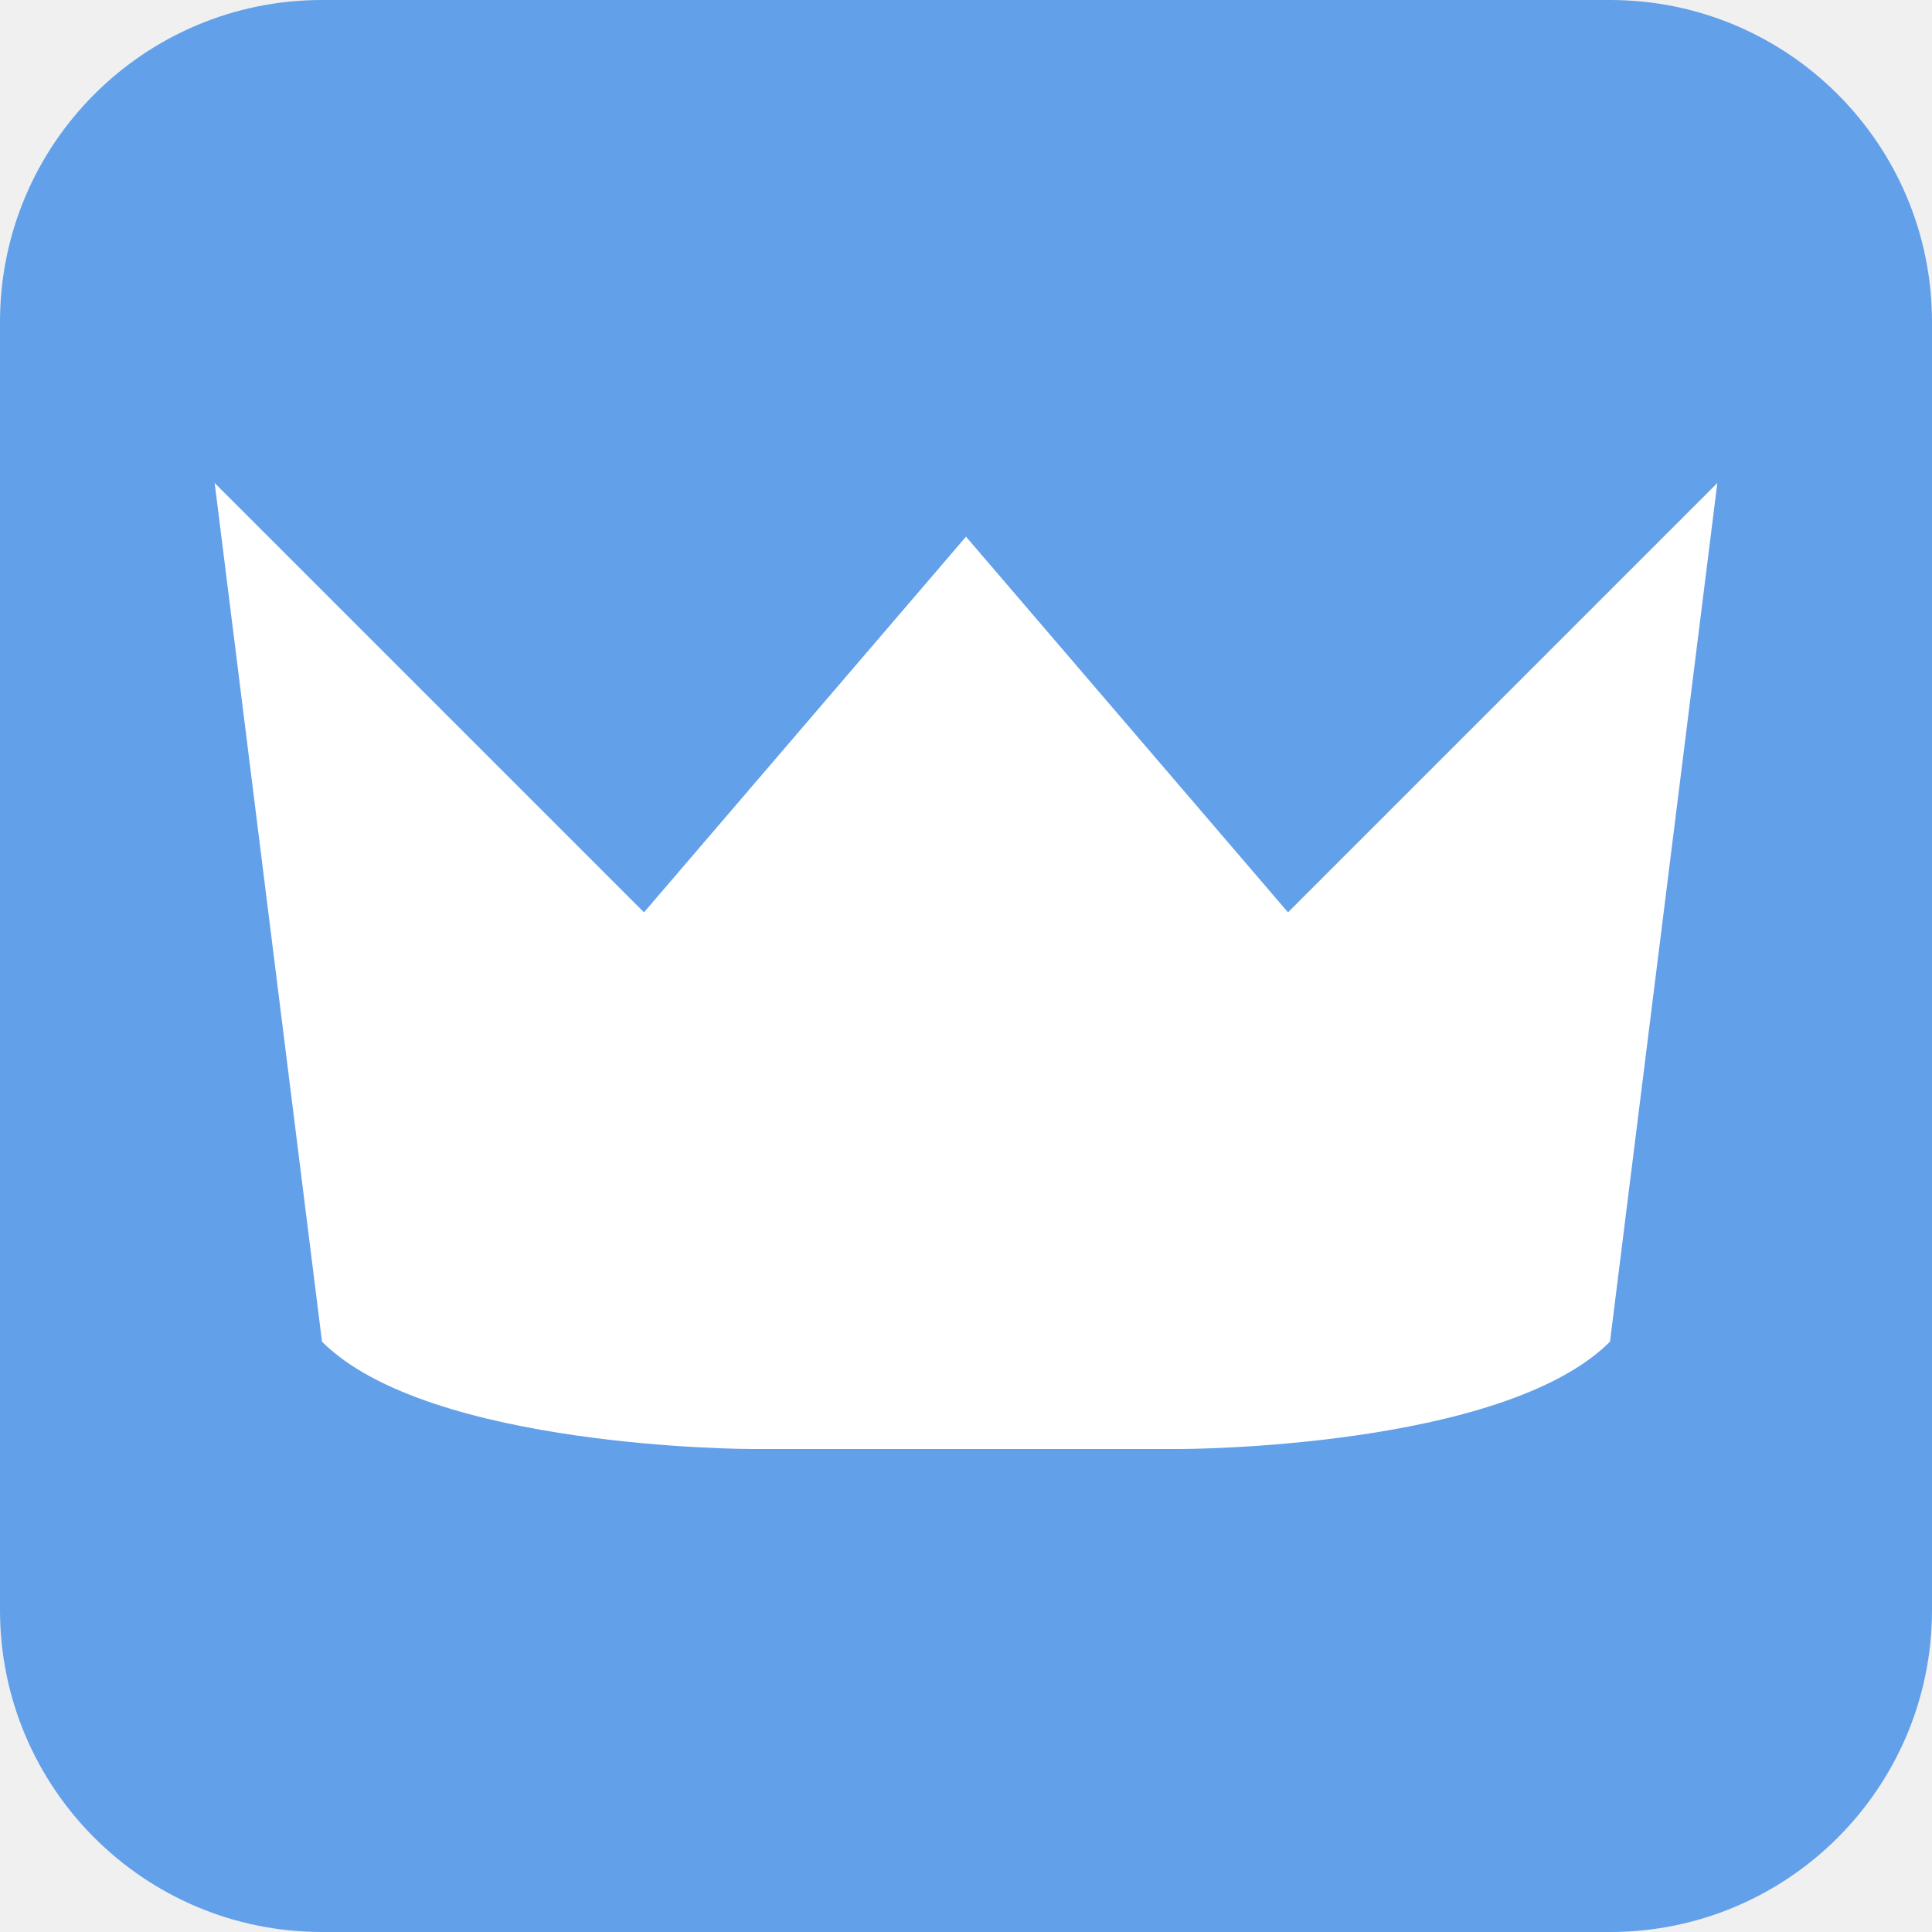
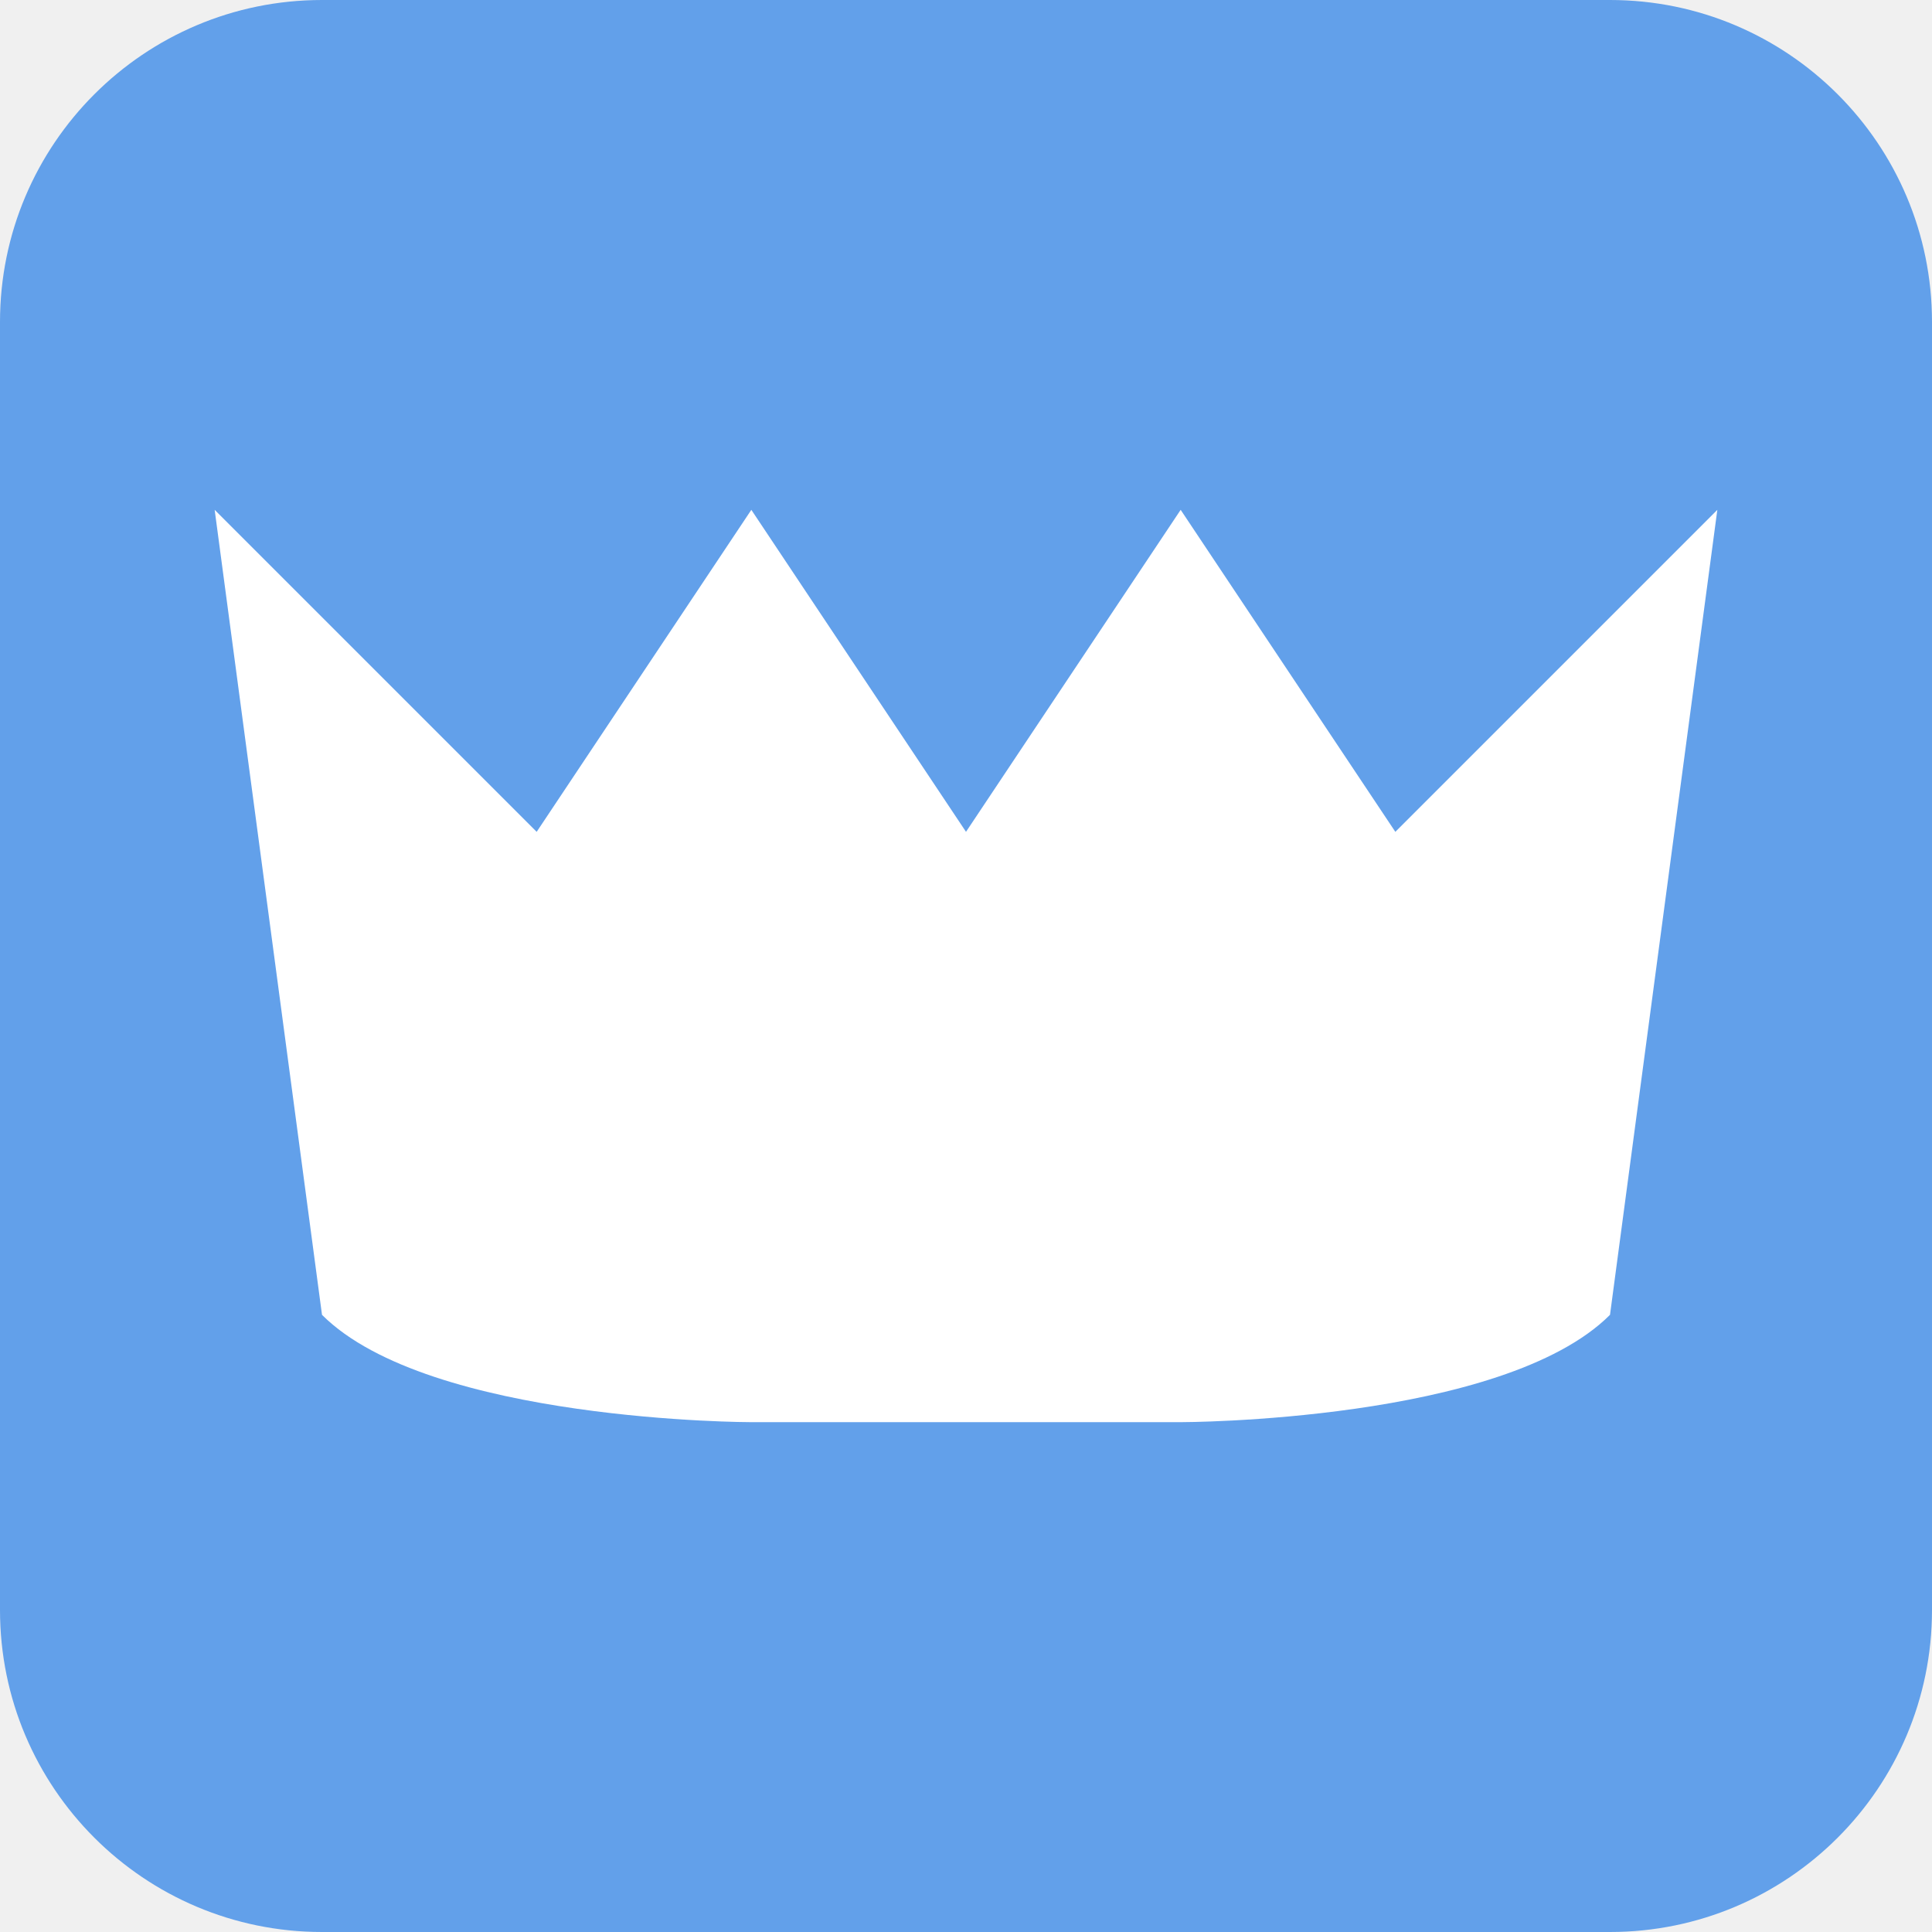
<svg xmlns="http://www.w3.org/2000/svg" viewBox="0 0 18 18" width="18" height="18" version="1.1" id="svg1">
  <defs id="defs1" />
  <rect width="18" height="18" rx="3" fill="#8200e6" id="rect1" style="fill:#62a0ea;fill-opacity:1" />
-   <path id="rect7" style="fill:#ffffff;fill-opacity:1;stroke-width:4.628;stroke-linecap:round;stroke-linejoin:bevel;paint-order:markers stroke fill" d="m 9,5 -3,3.5 -4,-4 1,8 c 1,1 4,1 4,1 h 4 c 0,0 3,0 4,-1 l 1,-8 -4,4 z" />
+   <path id="rect7" style="fill:#ffffff;fill-opacity:1;stroke-width:4.628;stroke-linecap:round;stroke-linejoin:bevel;paint-order:markers stroke fill" d="m 9,7.75 -2,-3 -2,3 -3,-3 1,7.5 c 1,1 4,1 4,1 h 4 c 0,0 3,0 4,-1 l 1,-7.5 -3,3 -2,-3 z" />
</svg>
